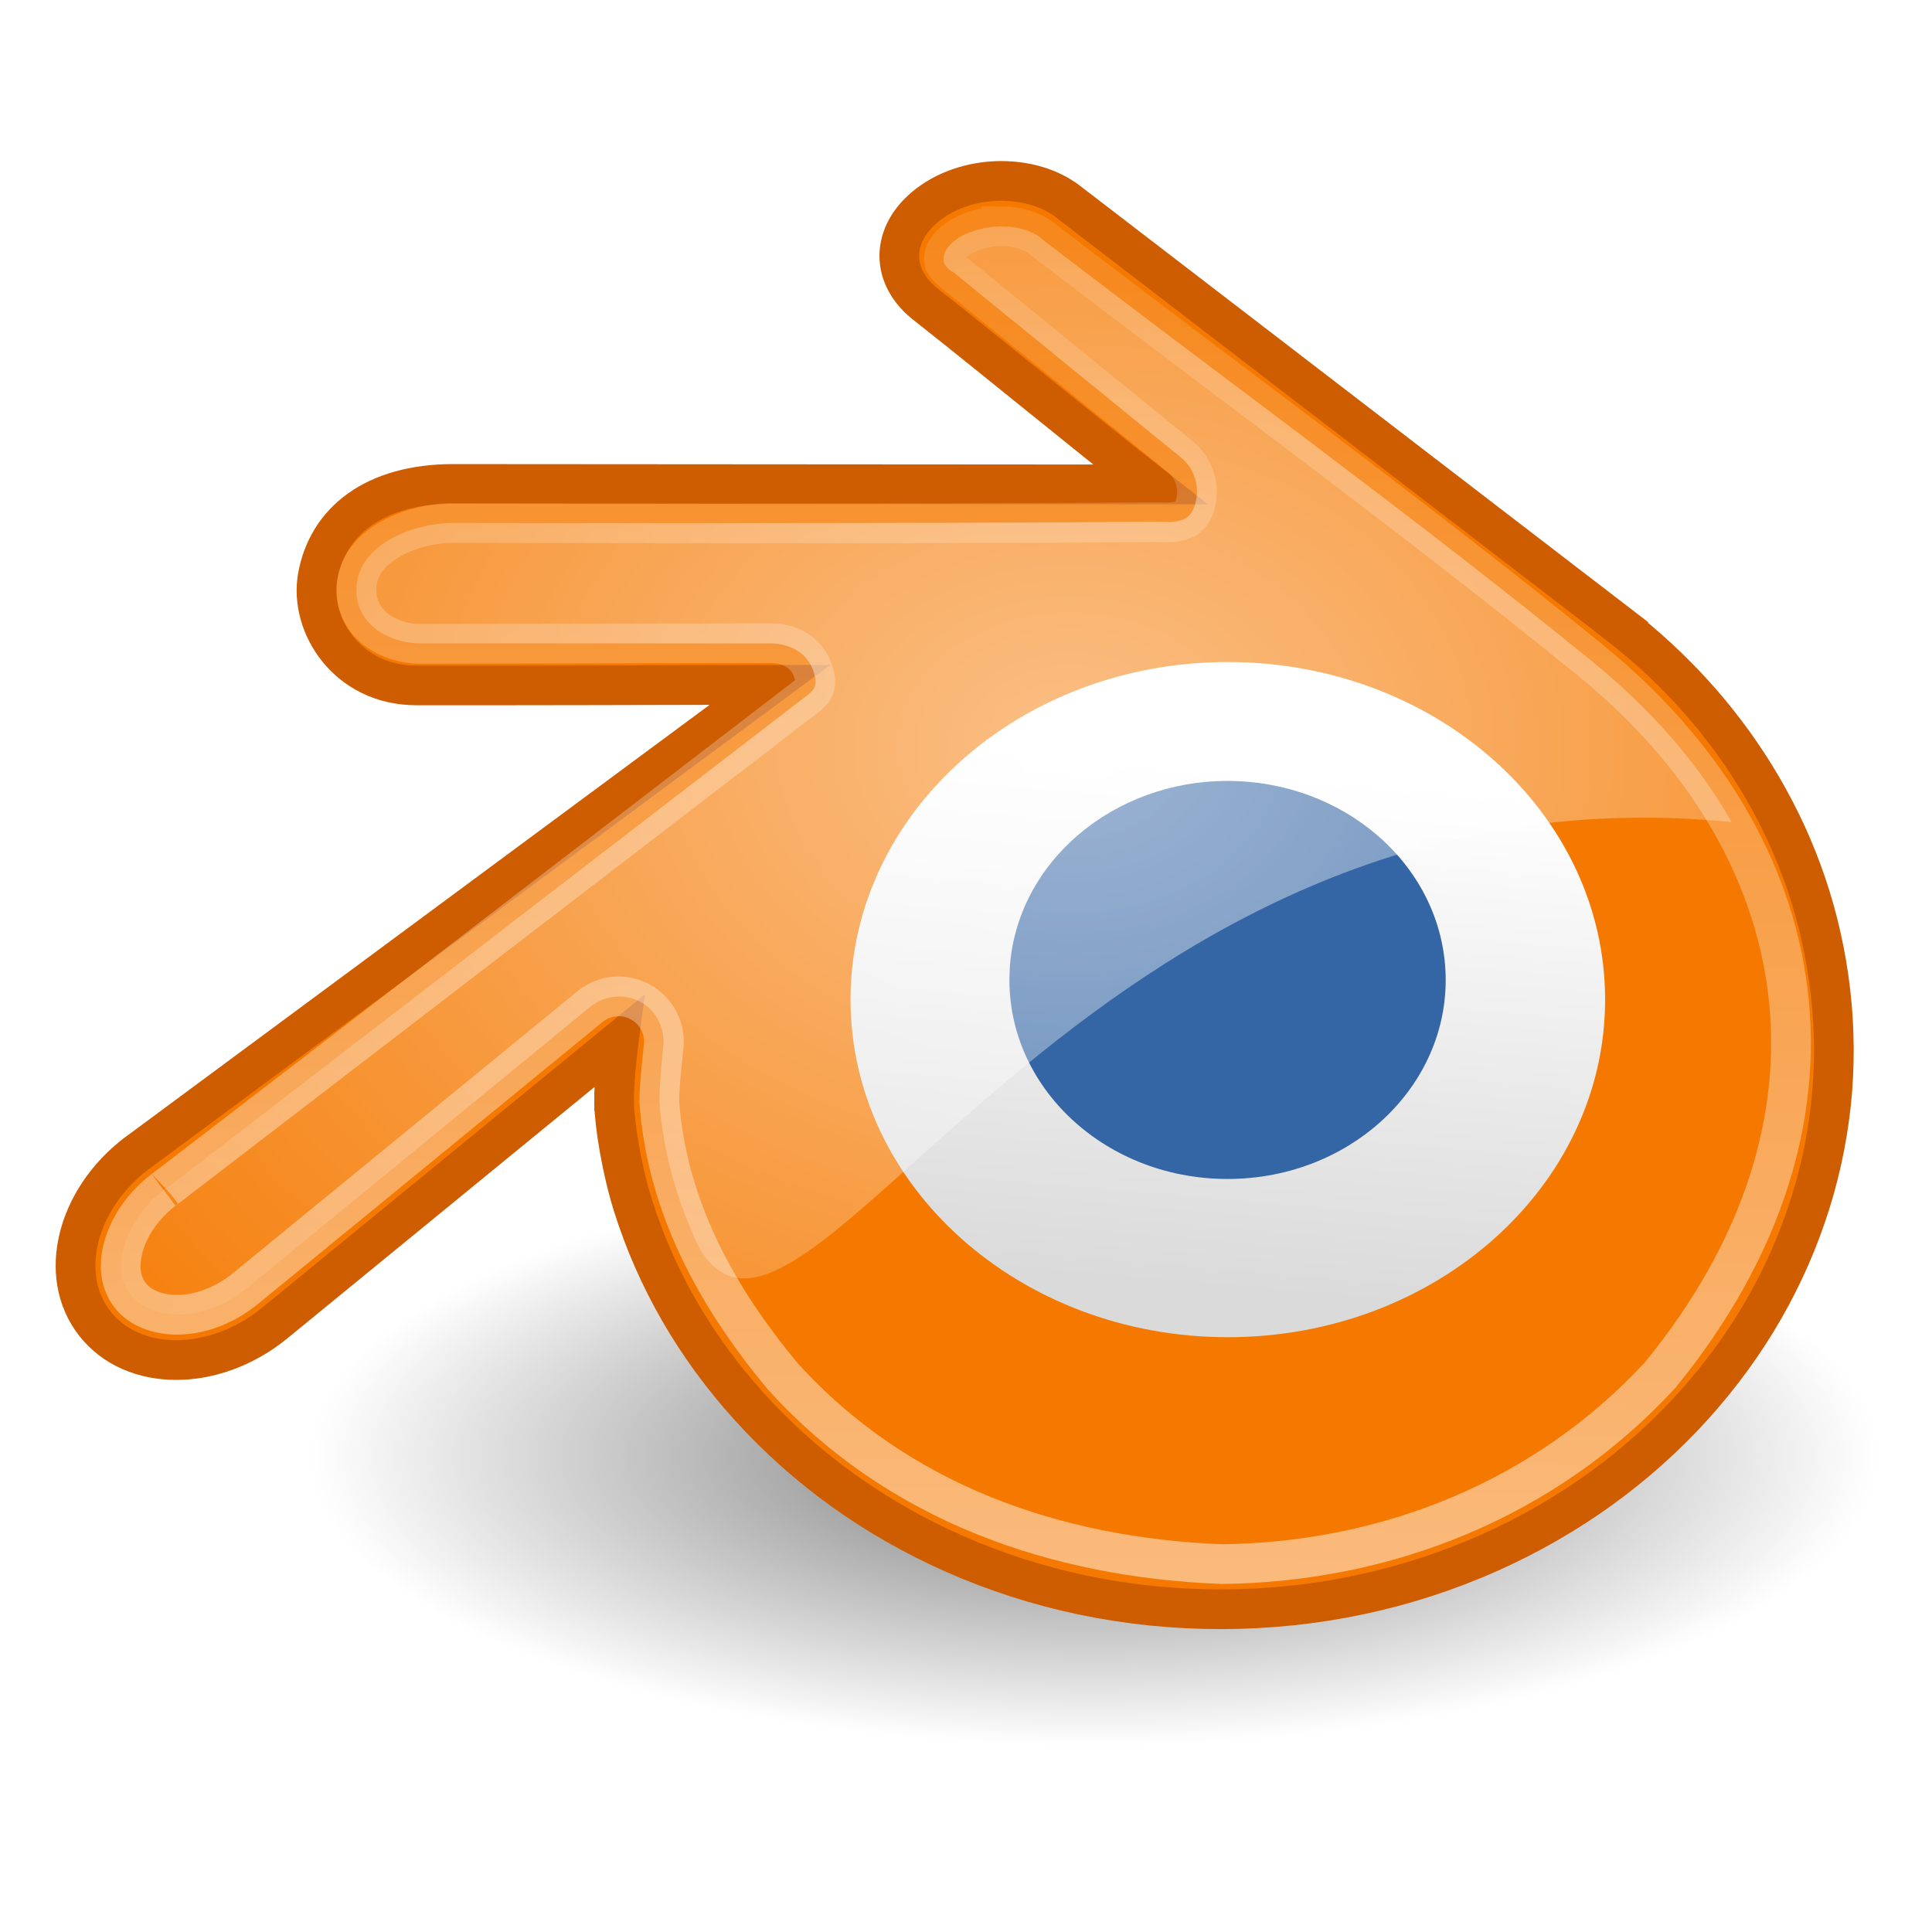
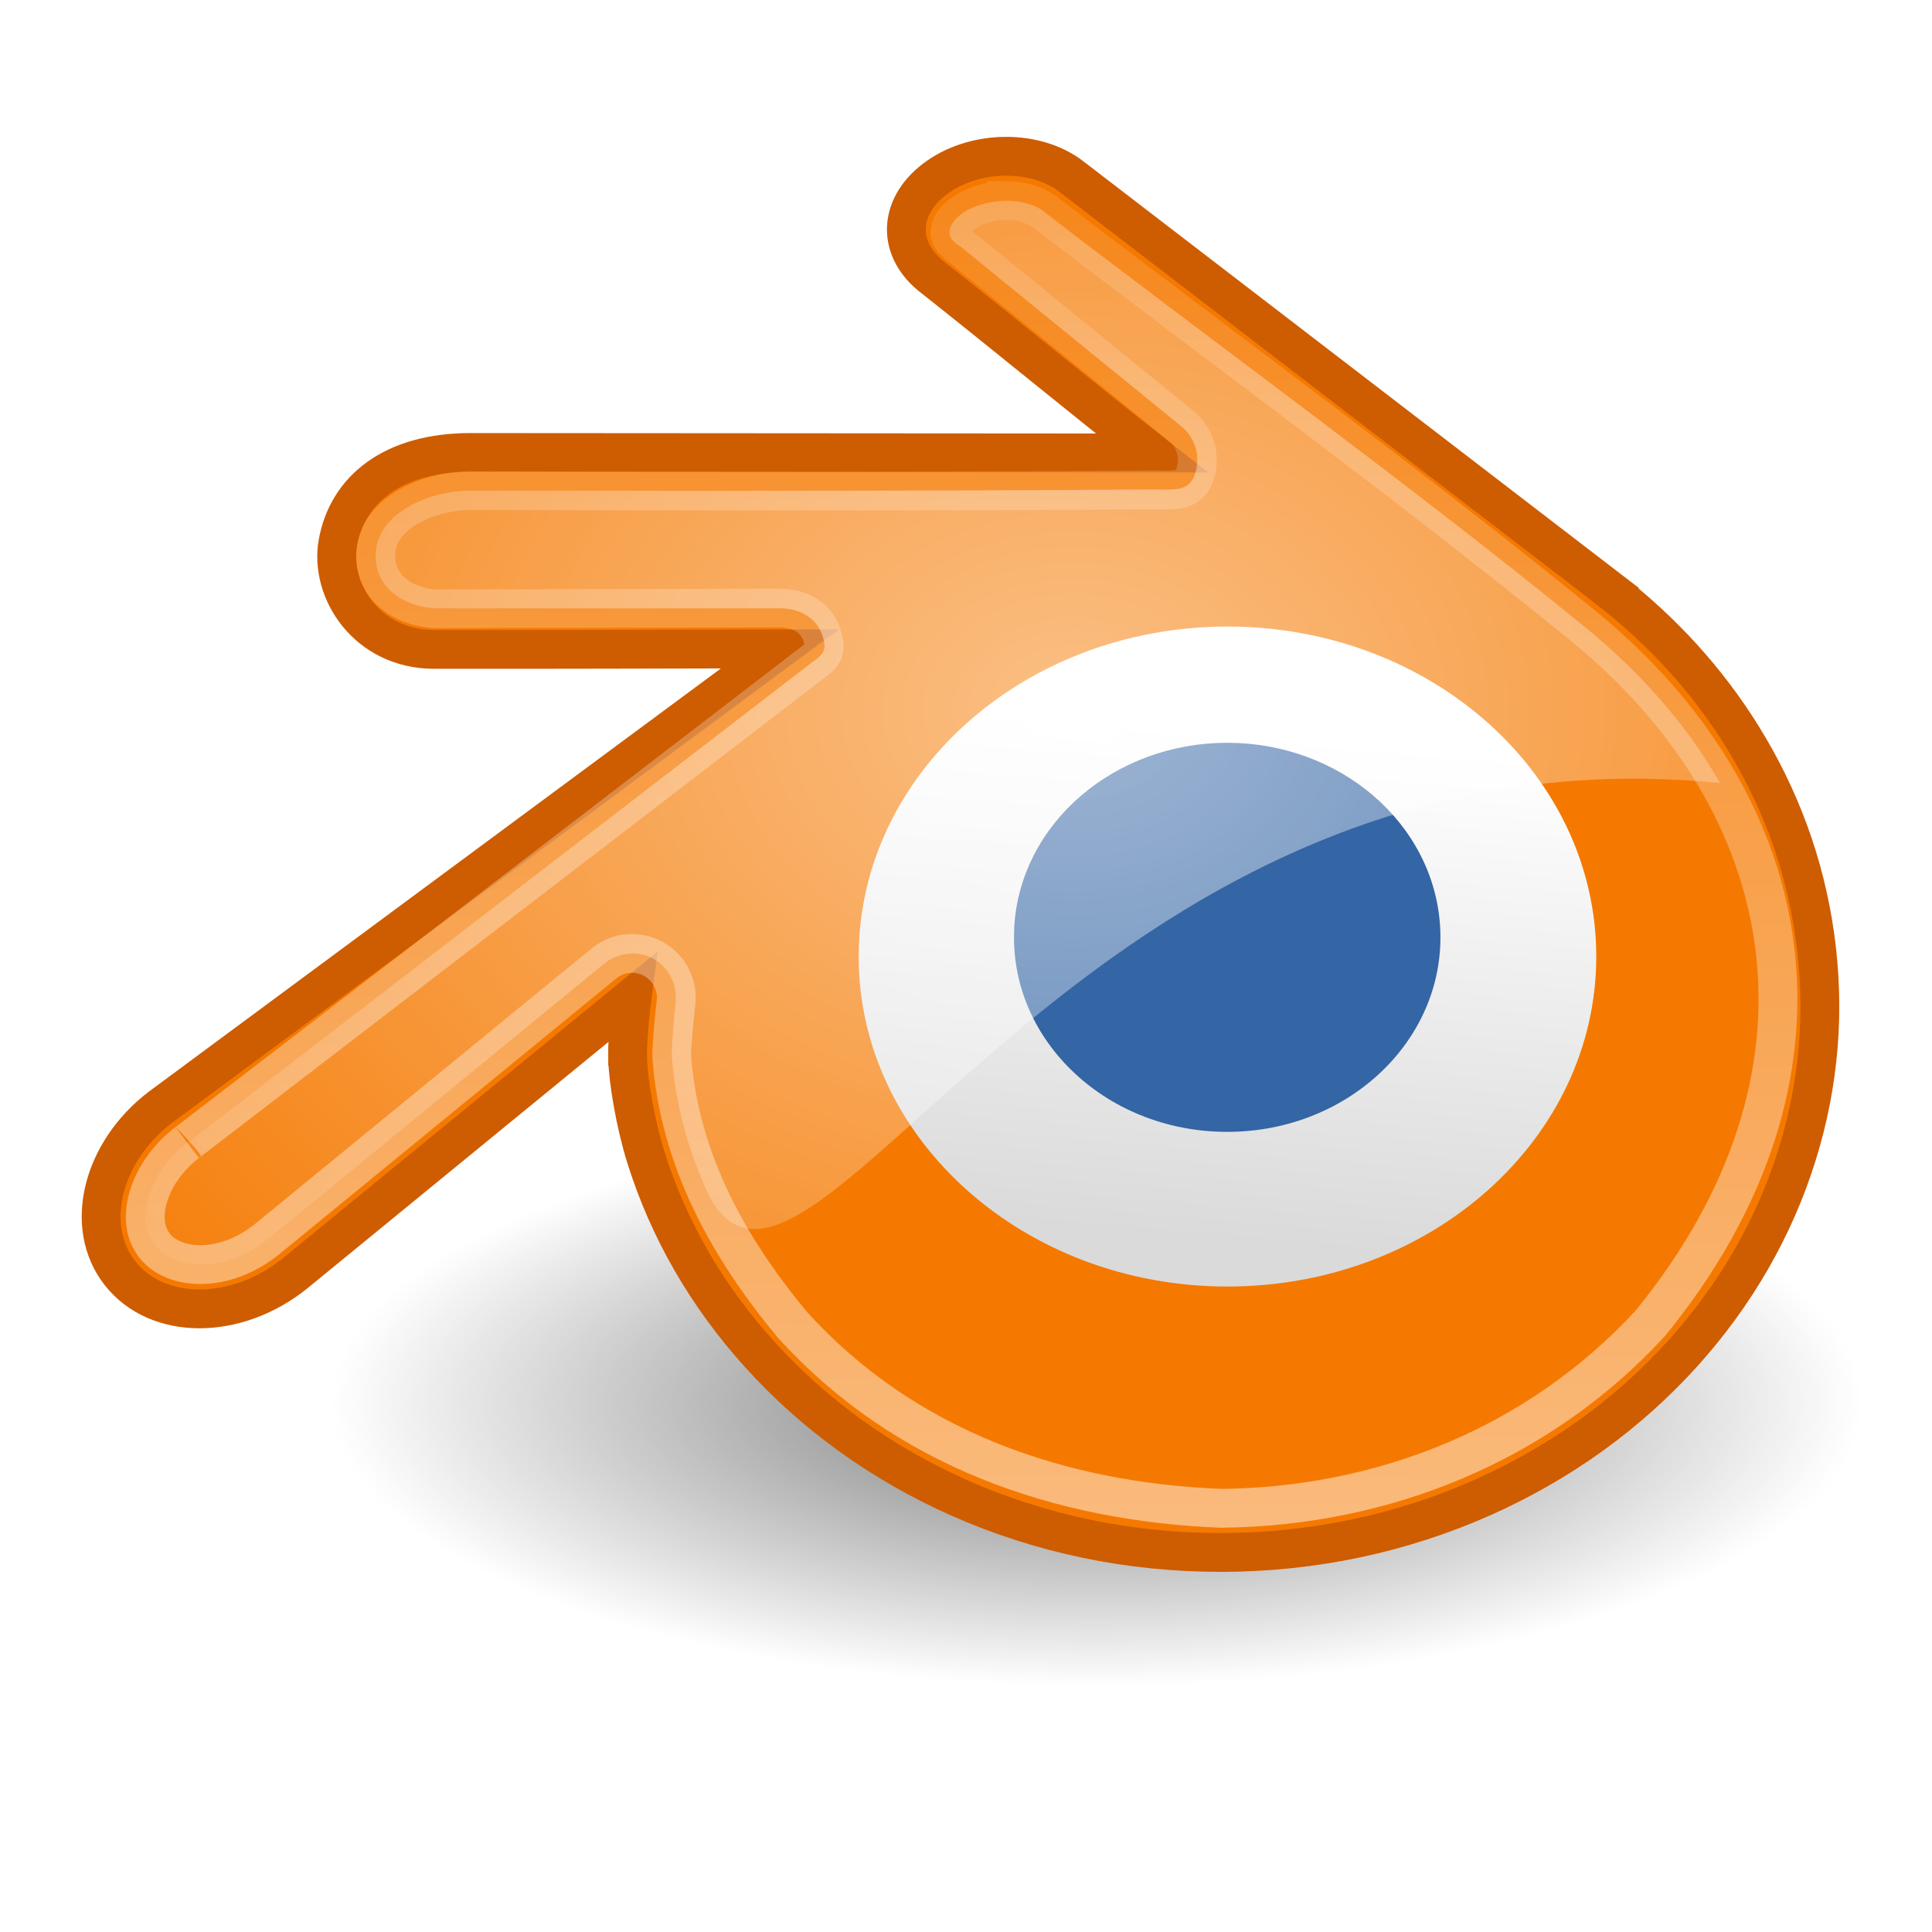
- <svg xmlns="http://www.w3.org/2000/svg" xmlns:xlink="http://www.w3.org/1999/xlink" width="32" height="32" id="svg7854" version="1.0">
+ <svg xmlns="http://www.w3.org/2000/svg" xmlns:xlink="http://www.w3.org/1999/xlink" width="16" height="16" id="svg7854" version="1.0">
  <defs id="defs7856">
    <linearGradient id="linearGradient39171">
      <stop style="stop-color:white;stop-opacity:1;" offset="0" id="stop39173" />
      <stop style="stop-color:white;stop-opacity:0;" offset="1" id="stop39175" />
    </linearGradient>
    <linearGradient id="linearGradient39155">
      <stop style="stop-color:white;stop-opacity:1;" offset="0" id="stop39157" />
      <stop style="stop-color:#dadada;stop-opacity:1;" offset="1" id="stop39159" />
    </linearGradient>
    <linearGradient id="linearGradient35500">
      <stop style="stop-color:white;stop-opacity:1;" offset="0" id="stop35502" />
      <stop style="stop-color:white;stop-opacity:0;" offset="1" id="stop35504" />
    </linearGradient>
    <linearGradient id="linearGradient35488">
      <stop style="stop-color:black;stop-opacity:1;" offset="0" id="stop35490" />
      <stop style="stop-color:black;stop-opacity:0;" offset="1" id="stop35492" />
    </linearGradient>
    <linearGradient id="linearGradient3564">
      <stop style="stop-color:white;stop-opacity:1;" offset="0" id="stop3566" />
      <stop style="stop-color:white;stop-opacity:0;" offset="1" id="stop3568" />
    </linearGradient>
    <linearGradient xlink:href="#linearGradient3564" id="linearGradient34576" gradientUnits="userSpaceOnUse" x1="185.99" y1="193.332" x2="190.465" y2="-458.058" gradientTransform="matrix(0.06818845,0,0,0.06818845,22.51112,27.02885)" />
    <radialGradient xlink:href="#linearGradient35488" id="radialGradient35494" cx="28.019" cy="38.984" fx="28.019" fy="38.984" r="15.468" gradientTransform="matrix(1,0,0,0.342857,0,25.61831)" gradientUnits="userSpaceOnUse" />
    <linearGradient xlink:href="#linearGradient35500" id="linearGradient35506" x1="21.204" y1="21.699" x2="20.156" y2="-26.908" gradientUnits="userSpaceOnUse" />
    <linearGradient xlink:href="#linearGradient39155" id="linearGradient39161" x1="31.188" y1="18.875" x2="29.875" y2="34.375" gradientUnits="userSpaceOnUse" />
    <radialGradient xlink:href="#linearGradient39171" id="radialGradient39177" cx="26.109" cy="19.669" fx="26.109" fy="19.669" r="20.279" gradientTransform="matrix(1.647222,0,0,1.26792,-15.47413,-5.79794)" gradientUnits="userSpaceOnUse" />
  </defs>
-   <g id="layer1" transform="translate(0,-16)">
-     <g id="blender" transform="matrix(0.6578207,0,0,0.6578207,-0.3850173,15.78226)">
+   <g id="layer1" transform="translate(0,-32)">
+     <g id="blender" transform="matrix(0.3215079,0,0,0.3215079,0.0378132,31.7232)">
      <path transform="matrix(1.274286,0,0,1.377124,-7.569123,-16.70193)" d="m 43.487,38.984 c 0,2.929 -6.925,5.303 -15.468,5.303 -8.543,0 -15.468,-2.374 -15.468,-5.303 0,-2.929 6.925,-5.303 15.468,-5.303 8.543,0 15.468,2.374 15.468,5.303 z" id="path35486" style="opacity:0.549;color:#000000;fill:url(#radialGradient35494);fill-opacity:1;fill-rule:nonzero;stroke:none;stroke-width:1;marker:none;visibility:visible;display:inline;overflow:visible;enable-background:accumulate" />
      <path d="m 16.048,28.093 c 0.01,0.577 0.196,1.698 0.471,2.577 0.582,1.854 1.567,3.573 2.939,5.086 1.407,1.553 3.139,2.803 5.139,3.69 2.105,0.932 4.385,1.407 6.75,1.404 2.365,-0.005 4.645,-0.489 6.749,-1.427 2,-0.895 3.731,-2.148 5.138,-3.706 1.369,-1.52 2.353,-3.241 2.934,-5.096 0.294,-0.938 0.477,-1.889 0.553,-2.845 0.073,-0.939 0.042,-1.884 -0.092,-2.824 -0.26,-1.836 -0.896,-3.557 -1.873,-5.128 -0.896,-1.442 -2.048,-2.705 -3.417,-3.767 0,0 0.002,-0.002 0.002,-0.002 0,0 -13.828,-10.62 -13.828,-10.62 -0.012,-0.01 -0.023,-0.02 -0.035,-0.028 -0.909,-0.696 -2.435,-0.694 -3.432,0.005 -1.011,0.706 -1.092,1.809 -0.196,2.548 1.9,1.5 3.792,3.068 5.702,4.568 0,0 -17.552,-0.012 -17.552,-0.012 -1.995,0 -3.168,0.948 -3.415,2.334 -0.218,1.223 0.748,2.738 2.48,2.738 2.957,0.004 5.942,-0.007 8.909,-0.013 0,0 -15.902,11.764 -15.902,11.764 -0.021,0.016 -0.041,0.029 -0.062,0.045 -1.497,1.148 -1.983,3.059 -1.04,4.268 0.96,1.23 2.998,1.231 4.515,0.006 0,0 8.678,-7.102 8.678,-7.102 0,0 -0.125,0.96 -0.116,1.536 z" id="path2482" style="fill:#f57900;fill-rule:evenodd;stroke:#ce5c00;stroke-width:1;stroke-linecap:butt;stroke-linejoin:miter;stroke-miterlimit:4;stroke-dasharray:none" />
      <path transform="matrix(0.821621,0,0,0.839506,5.875686,3.882724)" d="m 42.75,25.75 c 0,5.592 -5.177,10.125 -11.562,10.125 -6.386,0 -11.562,-4.533 -11.562,-10.125 0,-5.592 5.177,-10.125 11.562,-10.125 6.386,0 11.562,4.533 11.562,10.125 z" id="path39153" style="color:#000000;fill:url(#linearGradient39161);fill-opacity:1;fill-rule:nonzero;stroke:none;stroke-width:1;marker:none;visibility:visible;display:inline;overflow:visible;enable-background:accumulate" />
      <path id="path3562" d="m 25.797,6.027 c -0.405,5.53e-4 -0.819,0.126 -1.095,0.32 -7.14e-4,7.142e-4 -0.001,0.001 -0.002,0.002 -0.28,0.196 -0.337,0.368 -0.345,0.46 -0.008,0.092 -0.013,0.167 0.19,0.335 0.019,0.016 0.037,0.032 0.055,0.049 0.124,0.101 5.704,4.639 5.704,4.639 0.374,0.304 0.516,0.81 0.355,1.264 -0.161,0.454 -0.589,0.383 -1.071,0.384 -5.634,0.051 -17.61,0.019 -17.61,0.019 -0.953,6.38e-4 -2.347,0.517 -2.414,1.586 -0.064,1.025 0.909,1.457 1.578,1.457 0,0 8.83,-0.017 8.83,-0.017 0.488,-5.91e-4 0.923,0.222 1.08,0.684 0.158,0.462 0.003,0.532 -0.384,0.829 0,0 -15.901,12.206 -15.901,12.206 -0.001,0.001 -0.003,0.003 -0.004,0.004 -0.064,0.049 -0.085,0.062 -0.062,0.045 -0.554,0.425 -0.896,0.981 -1.019,1.477 -0.122,0.496 -0.047,0.883 0.188,1.183 0.479,0.613 1.769,0.732 2.898,-0.179 0,0 8.673,-7.098 8.673,-7.098 0.362,-0.296 0.868,-0.341 1.276,-0.113 0.408,0.227 0.637,0.681 0.576,1.145 0,0 -0.113,0.98 -0.107,1.37 0.192,2.636 1.448,4.915 3.115,6.915 2.878,3.173 6.849,4.556 11.042,4.72 4.203,-0.044 8.186,-1.662 11.042,-4.758 5.219,-6.386 3.942,-13.364 -1.747,-17.993 C 36.144,13.302 31.428,9.879 26.82,6.34 c -0.004,-0.004 -0.009,-0.007 -0.013,-0.011 -0.007,-0.005 -0.014,-0.01 -0.021,-0.015 -0.211,-0.161 -0.585,-0.288 -0.989,-0.288 z" style="opacity:0.486;fill:none;stroke:url(#linearGradient34576);stroke-width:1;stroke-linecap:butt;stroke-linejoin:miter;stroke-miterlimit:4;stroke-opacity:1;stroke-dasharray:none" />
      <path d="m 26.007,24.754 c 0.074,-1.361 0.739,-2.563 1.739,-3.413 0.984,-0.836 2.304,-1.347 3.747,-1.347 1.442,0 2.762,0.511 3.746,1.347 1.001,0.851 1.665,2.051 1.74,3.412 0.077,1.401 -0.483,2.702 -1.464,3.665 -1.001,0.981 -2.427,1.598 -4.021,1.598 -1.595,0 -3.022,-0.616 -4.022,-1.598 -0.982,-0.963 -1.541,-2.264 -1.463,-3.664 z" id="path2478" style="fill:#3465a4;fill-rule:evenodd;stroke:none" />
      <path id="path39166" d="m 25.812,6.031 c -0.405,5.528e-4 -0.848,0.119 -1.125,0.312 -0.28,0.196 -0.335,0.376 -0.344,0.469 -0.008,0.092 -0.015,0.176 0.188,0.344 0.019,0.016 0.045,0.014 0.062,0.031 0.124,0.101 5.719,4.656 5.719,4.656 0.374,0.304 0.504,0.796 0.344,1.25 -0.161,0.454 -0.581,0.373 -1.062,0.375 -5.634,0.051 -17.625,0.031 -17.625,0.031 -0.953,6.38e-4 -2.34,0.525 -2.406,1.594 -0.064,1.025 0.925,1.438 1.594,1.438 0,-1e-6 8.812,0 8.812,0 0.488,-5.92e-4 0.936,0.225 1.094,0.688 0.158,0.462 -0.019,0.515 -0.406,0.812 0,0 -15.875,12.219 -15.875,12.219 -0.001,0.001 -0.03,-0.001 -0.031,0 -0.064,0.049 -0.054,0.049 -0.031,0.031 -0.554,0.425 -0.909,1.004 -1.031,1.5 -0.122,0.496 -0.047,0.856 0.188,1.156 0.479,0.613 1.778,0.755 2.906,-0.156 1e-7,10e-7 8.656,-7.094 8.656,-7.094 0.362,-0.296 0.873,-0.352 1.281,-0.125 0.408,0.227 0.623,0.693 0.562,1.156 0,-1e-6 -0.1,0.954 -0.094,1.344 0.095,1.302 0.452,2.522 0.989,3.664 C 20.8,36.321 27.771,19.393 44.188,21.031 43.34,19.544 42.151,18.185 40.656,16.969 36.16,13.31 31.42,9.883 26.812,6.344 26.805,6.339 26.788,6.318 26.781,6.312 26.571,6.151 26.217,6.031 25.812,6.031 z" style="opacity:0.52;fill:url(#radialGradient39177);fill-opacity:1;fill-rule:evenodd;stroke:none" />
    </g>
  </g>
</svg>
